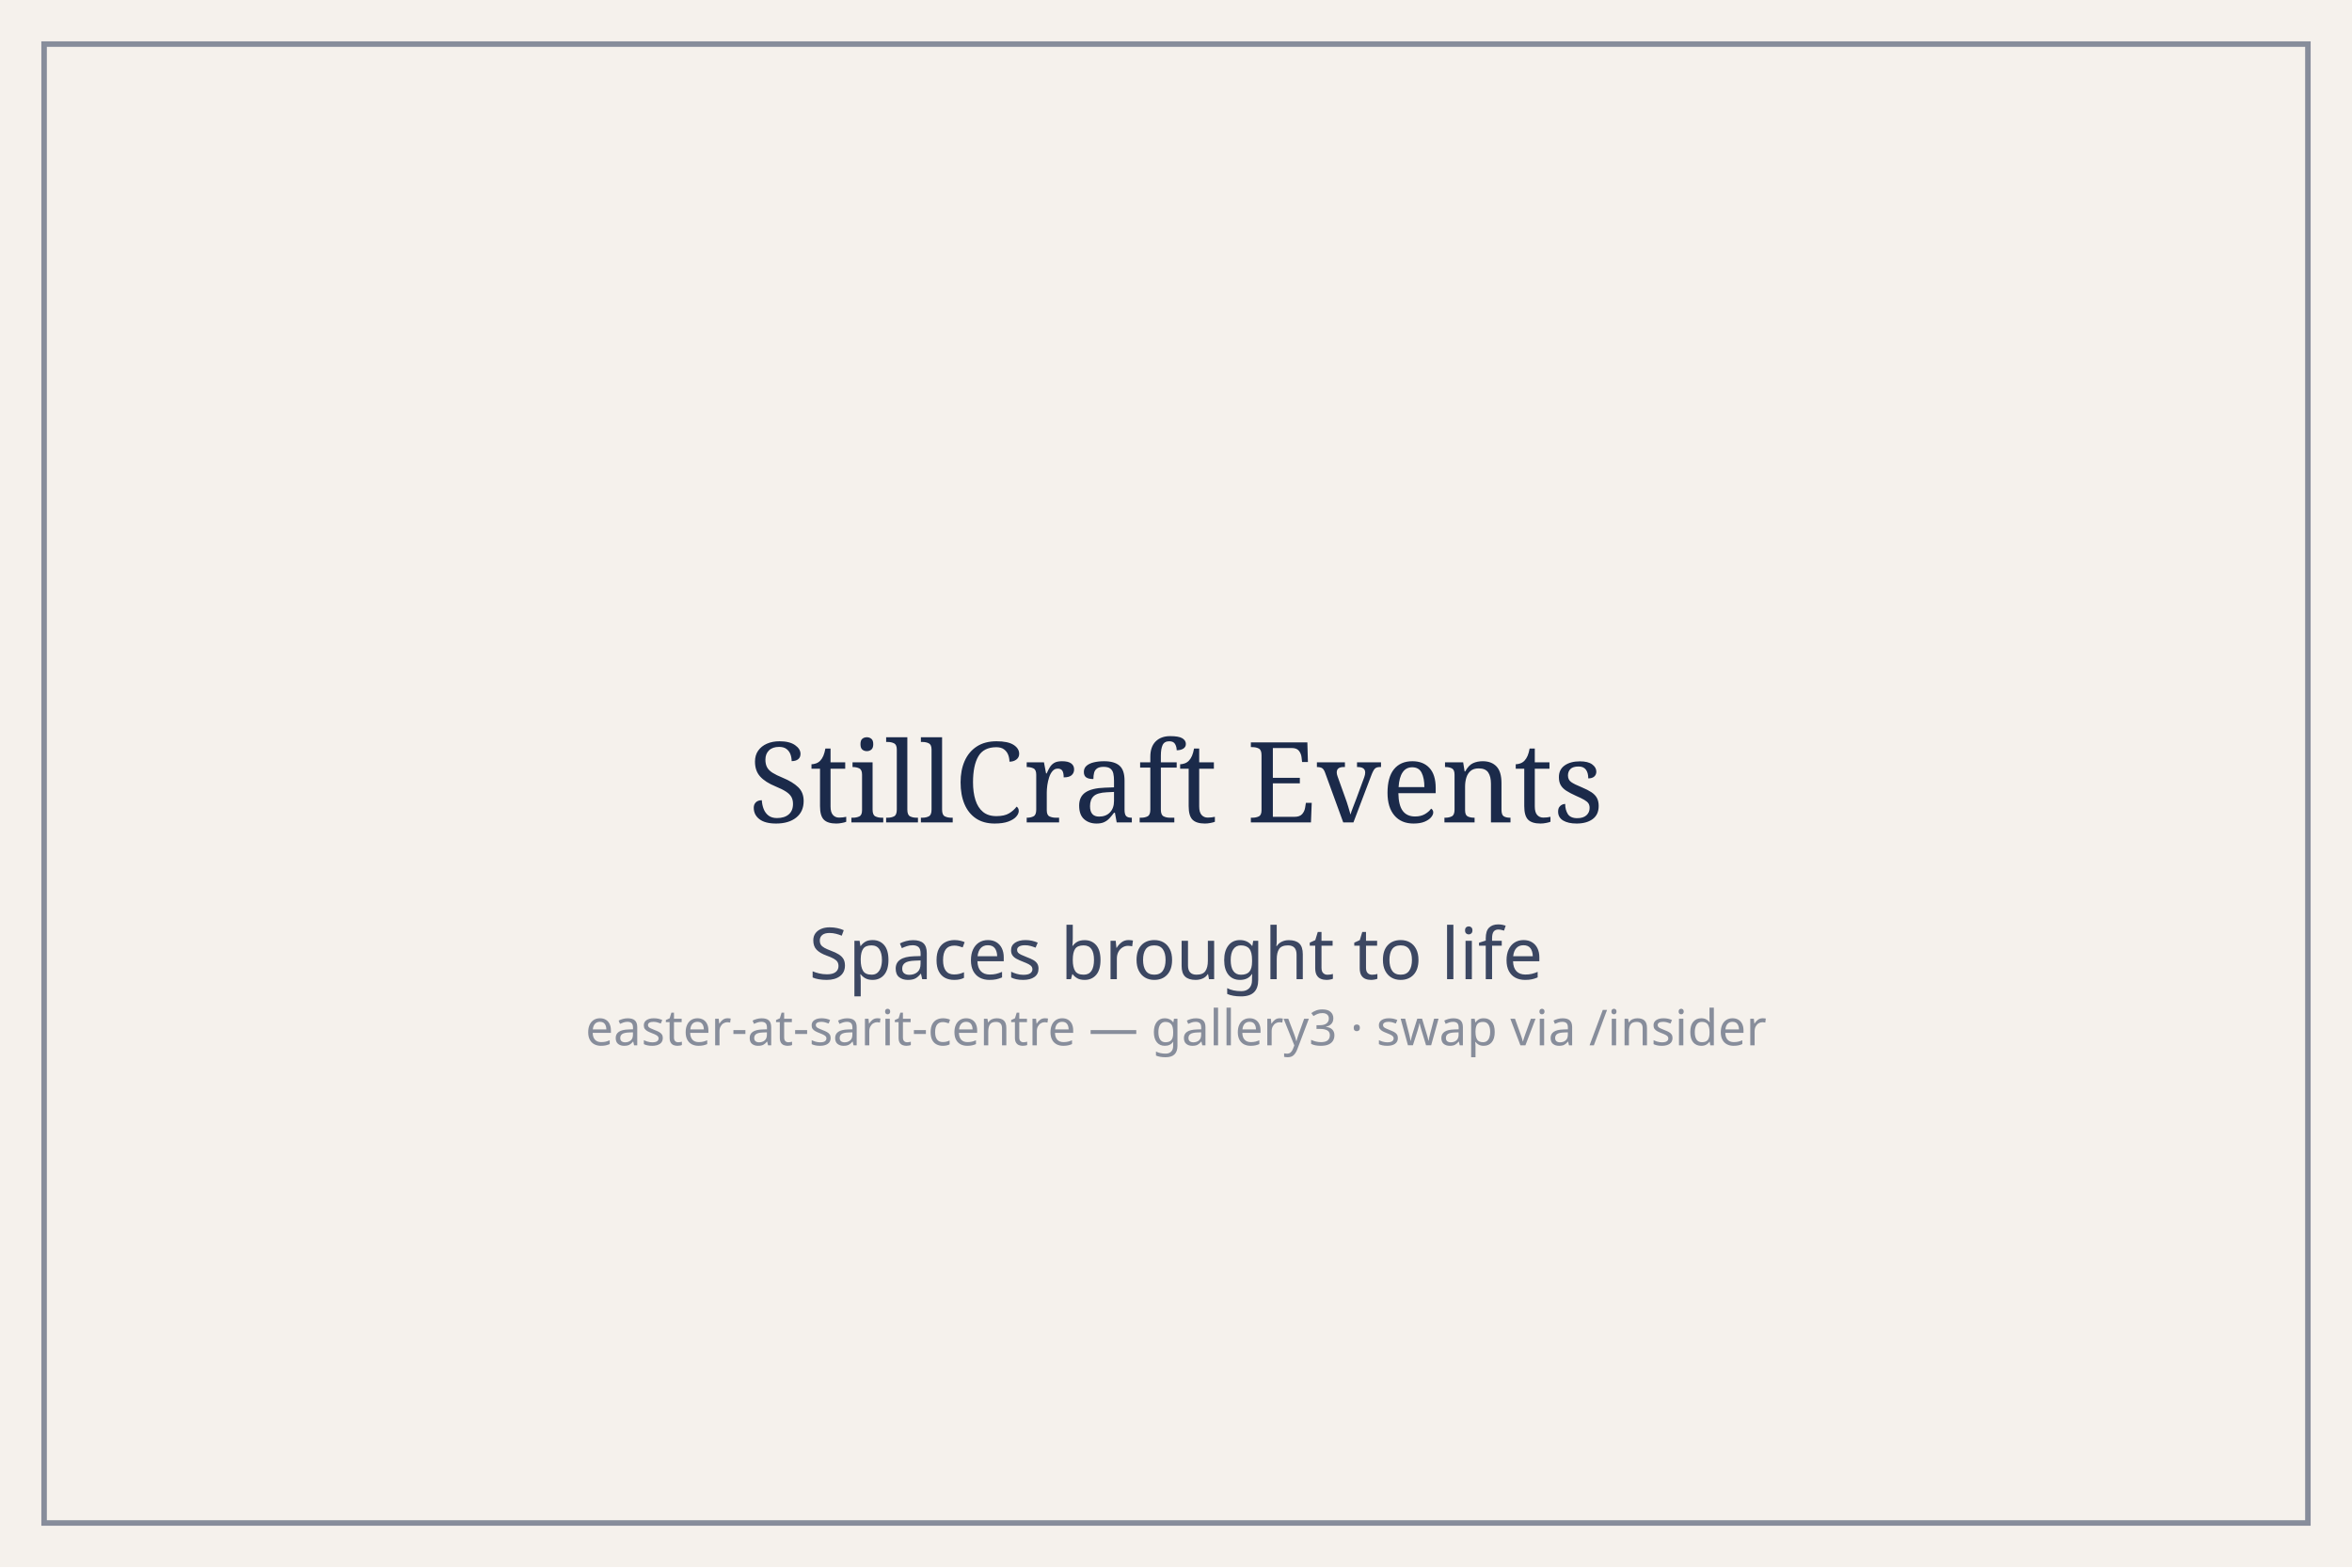
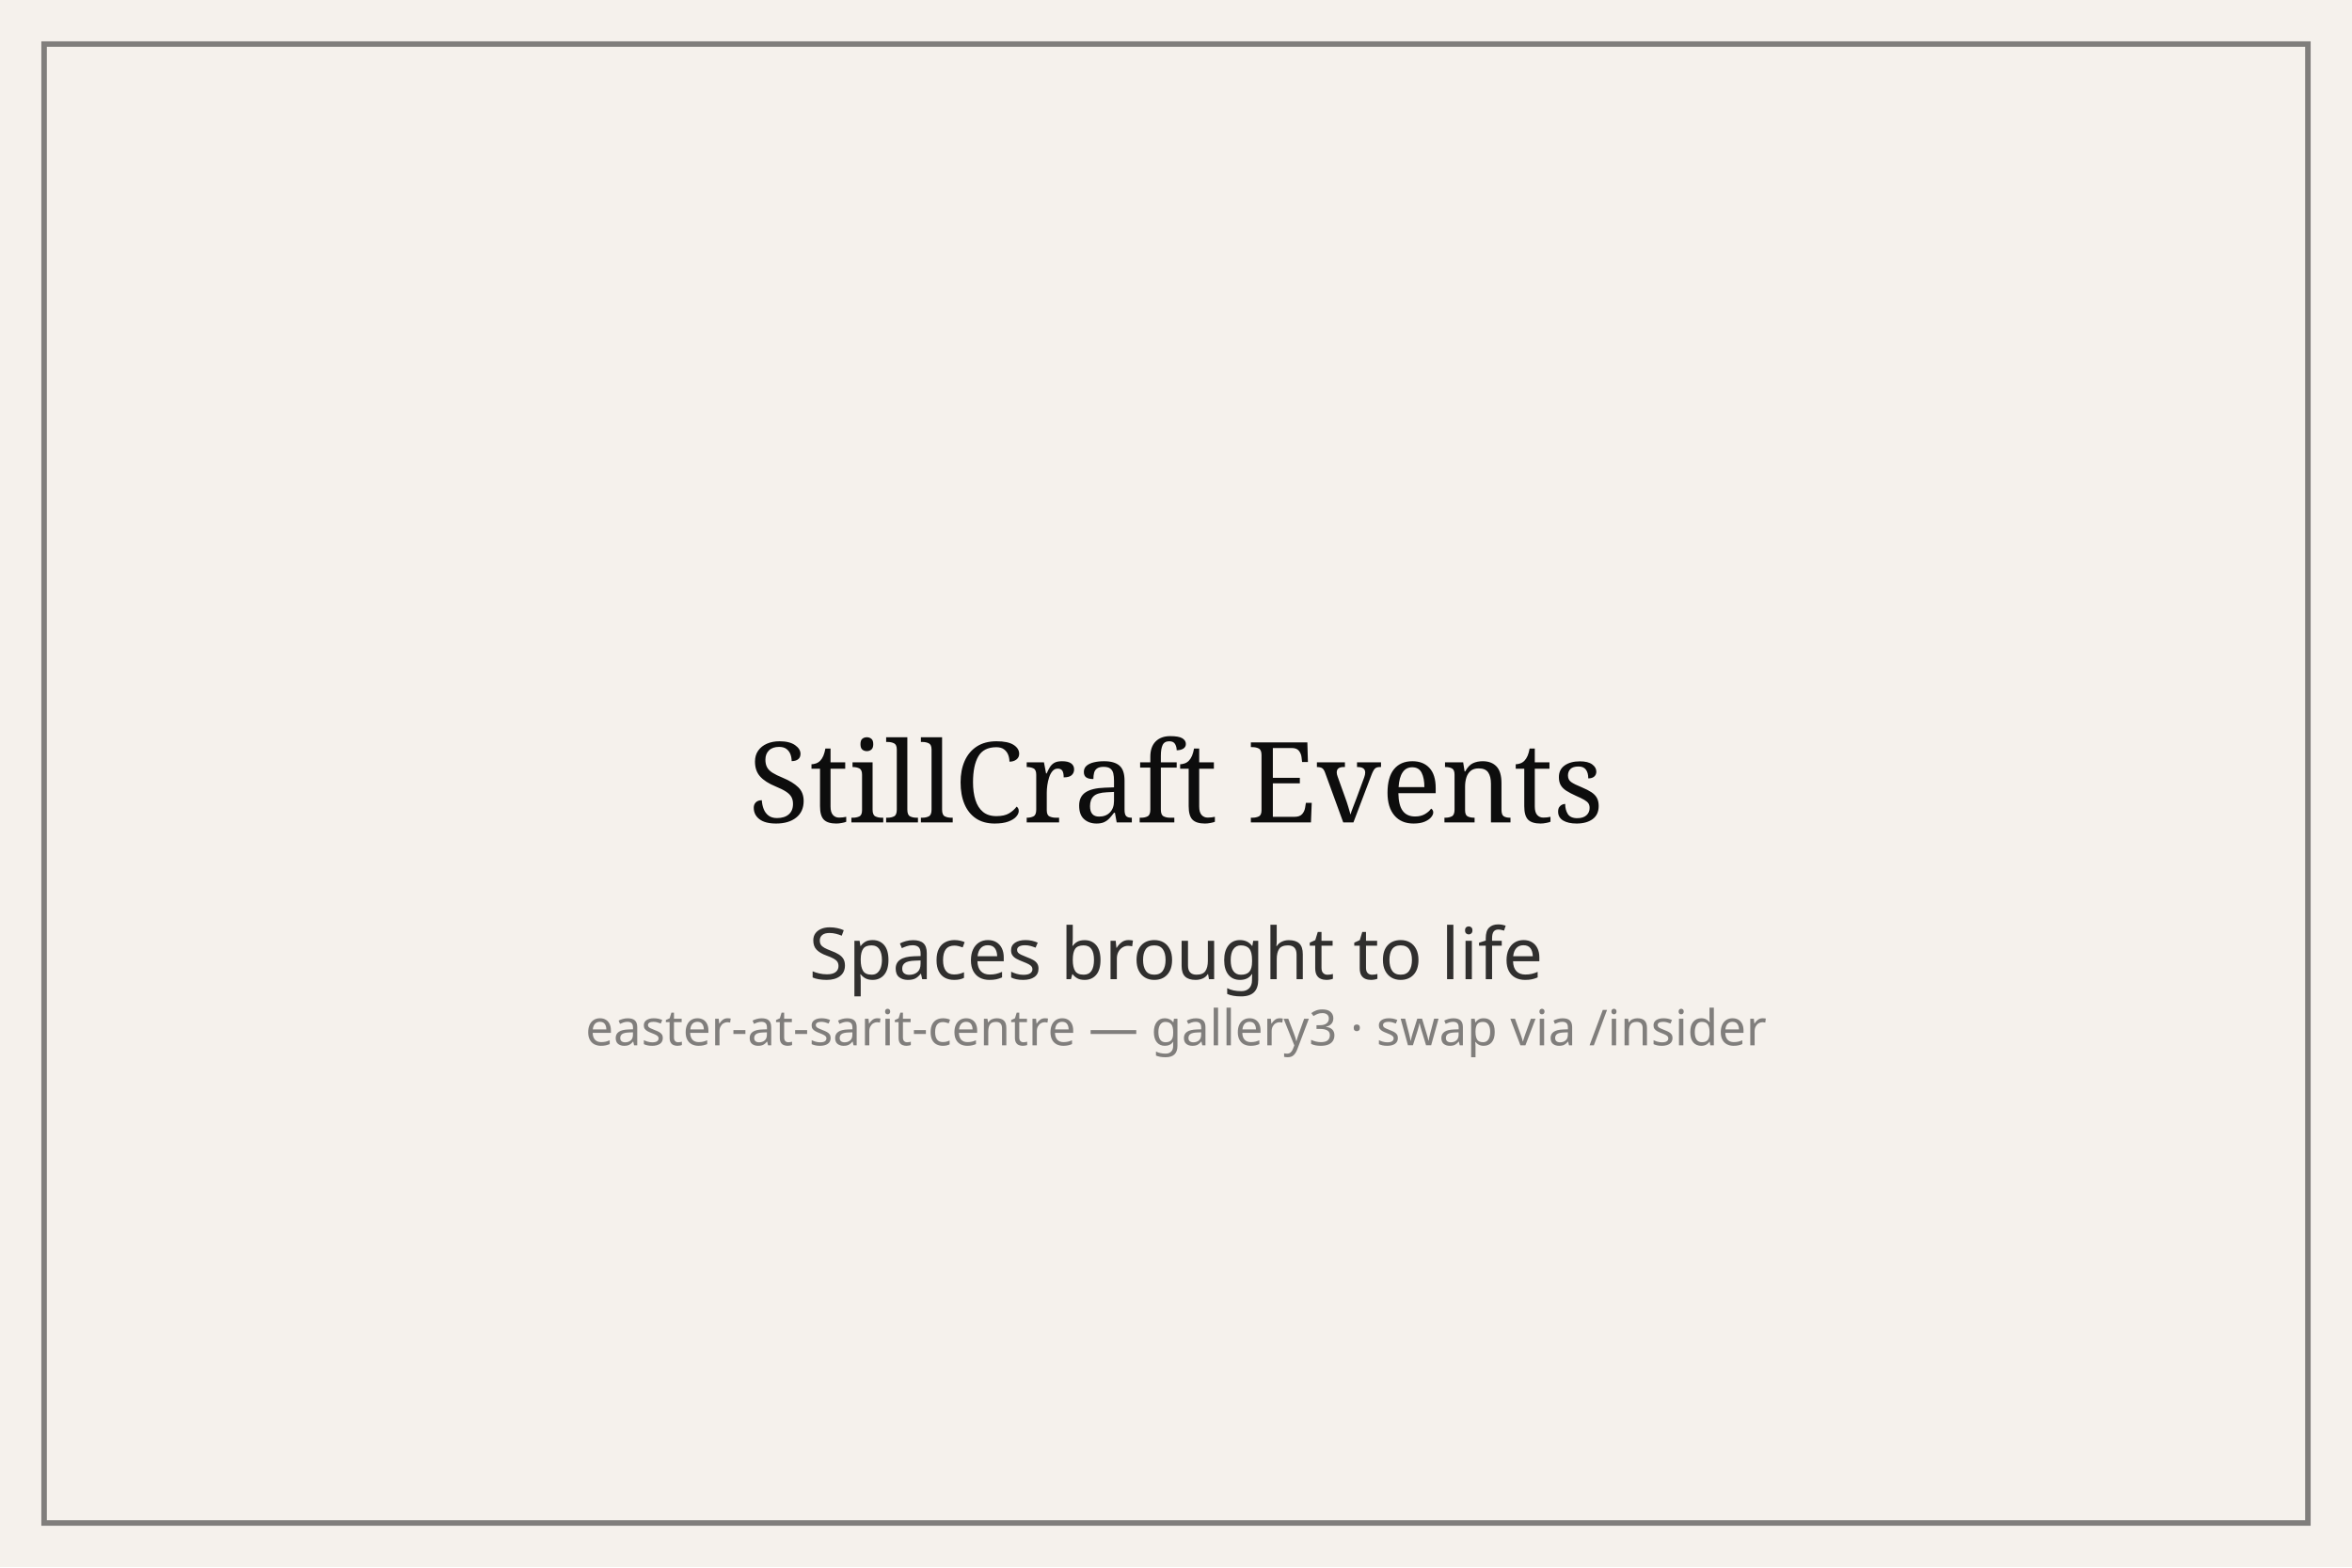
<svg xmlns="http://www.w3.org/2000/svg" width="1280" height="853" viewBox="0 0 1280 853">
  <rect width="100%" height="100%" fill="#F5F1EC" />
-   <rect x="24" y="24" width="1232" height="805" fill="none" stroke="#1B2A4A" stroke-opacity="0.5" stroke-width="3" />
-   <text x="50%" y="50%" fill="#1B2A4A" font-family="Georgia, serif" font-size="61" text-anchor="middle" dominant-baseline="middle">StillCraft Events</text>
-   <text x="50%" y="533" fill="#1B2A4A" fill-opacity="0.85" font-family="Verdana, sans-serif" font-size="39" text-anchor="middle">Spaces brought to life</text>
-   <text x="50%" y="569" fill="#1B2A4A" fill-opacity="0.5" font-family="Verdana, sans-serif" font-size="27" text-anchor="middle">easter-at-sarit-centre — gallery3 · swap via /insider</text>
+   <rect x="24" y="24" width="1232" height="805" fill="none" stroke="#0d0d0d" stroke-opacity="0.5" stroke-width="3" />
+   <text x="50%" y="50%" fill="#0d0d0d" font-family="Georgia, serif" font-size="61" text-anchor="middle" dominant-baseline="middle">StillCraft Events</text>
+   <text x="50%" y="533" fill="#0d0d0d" fill-opacity="0.85" font-family="Verdana, sans-serif" font-size="39" text-anchor="middle">Spaces brought to life</text>
+   <text x="50%" y="569" fill="#0d0d0d" fill-opacity="0.5" font-family="Verdana, sans-serif" font-size="27" text-anchor="middle">easter-at-sarit-centre — gallery3 · swap via /insider</text>
</svg>
